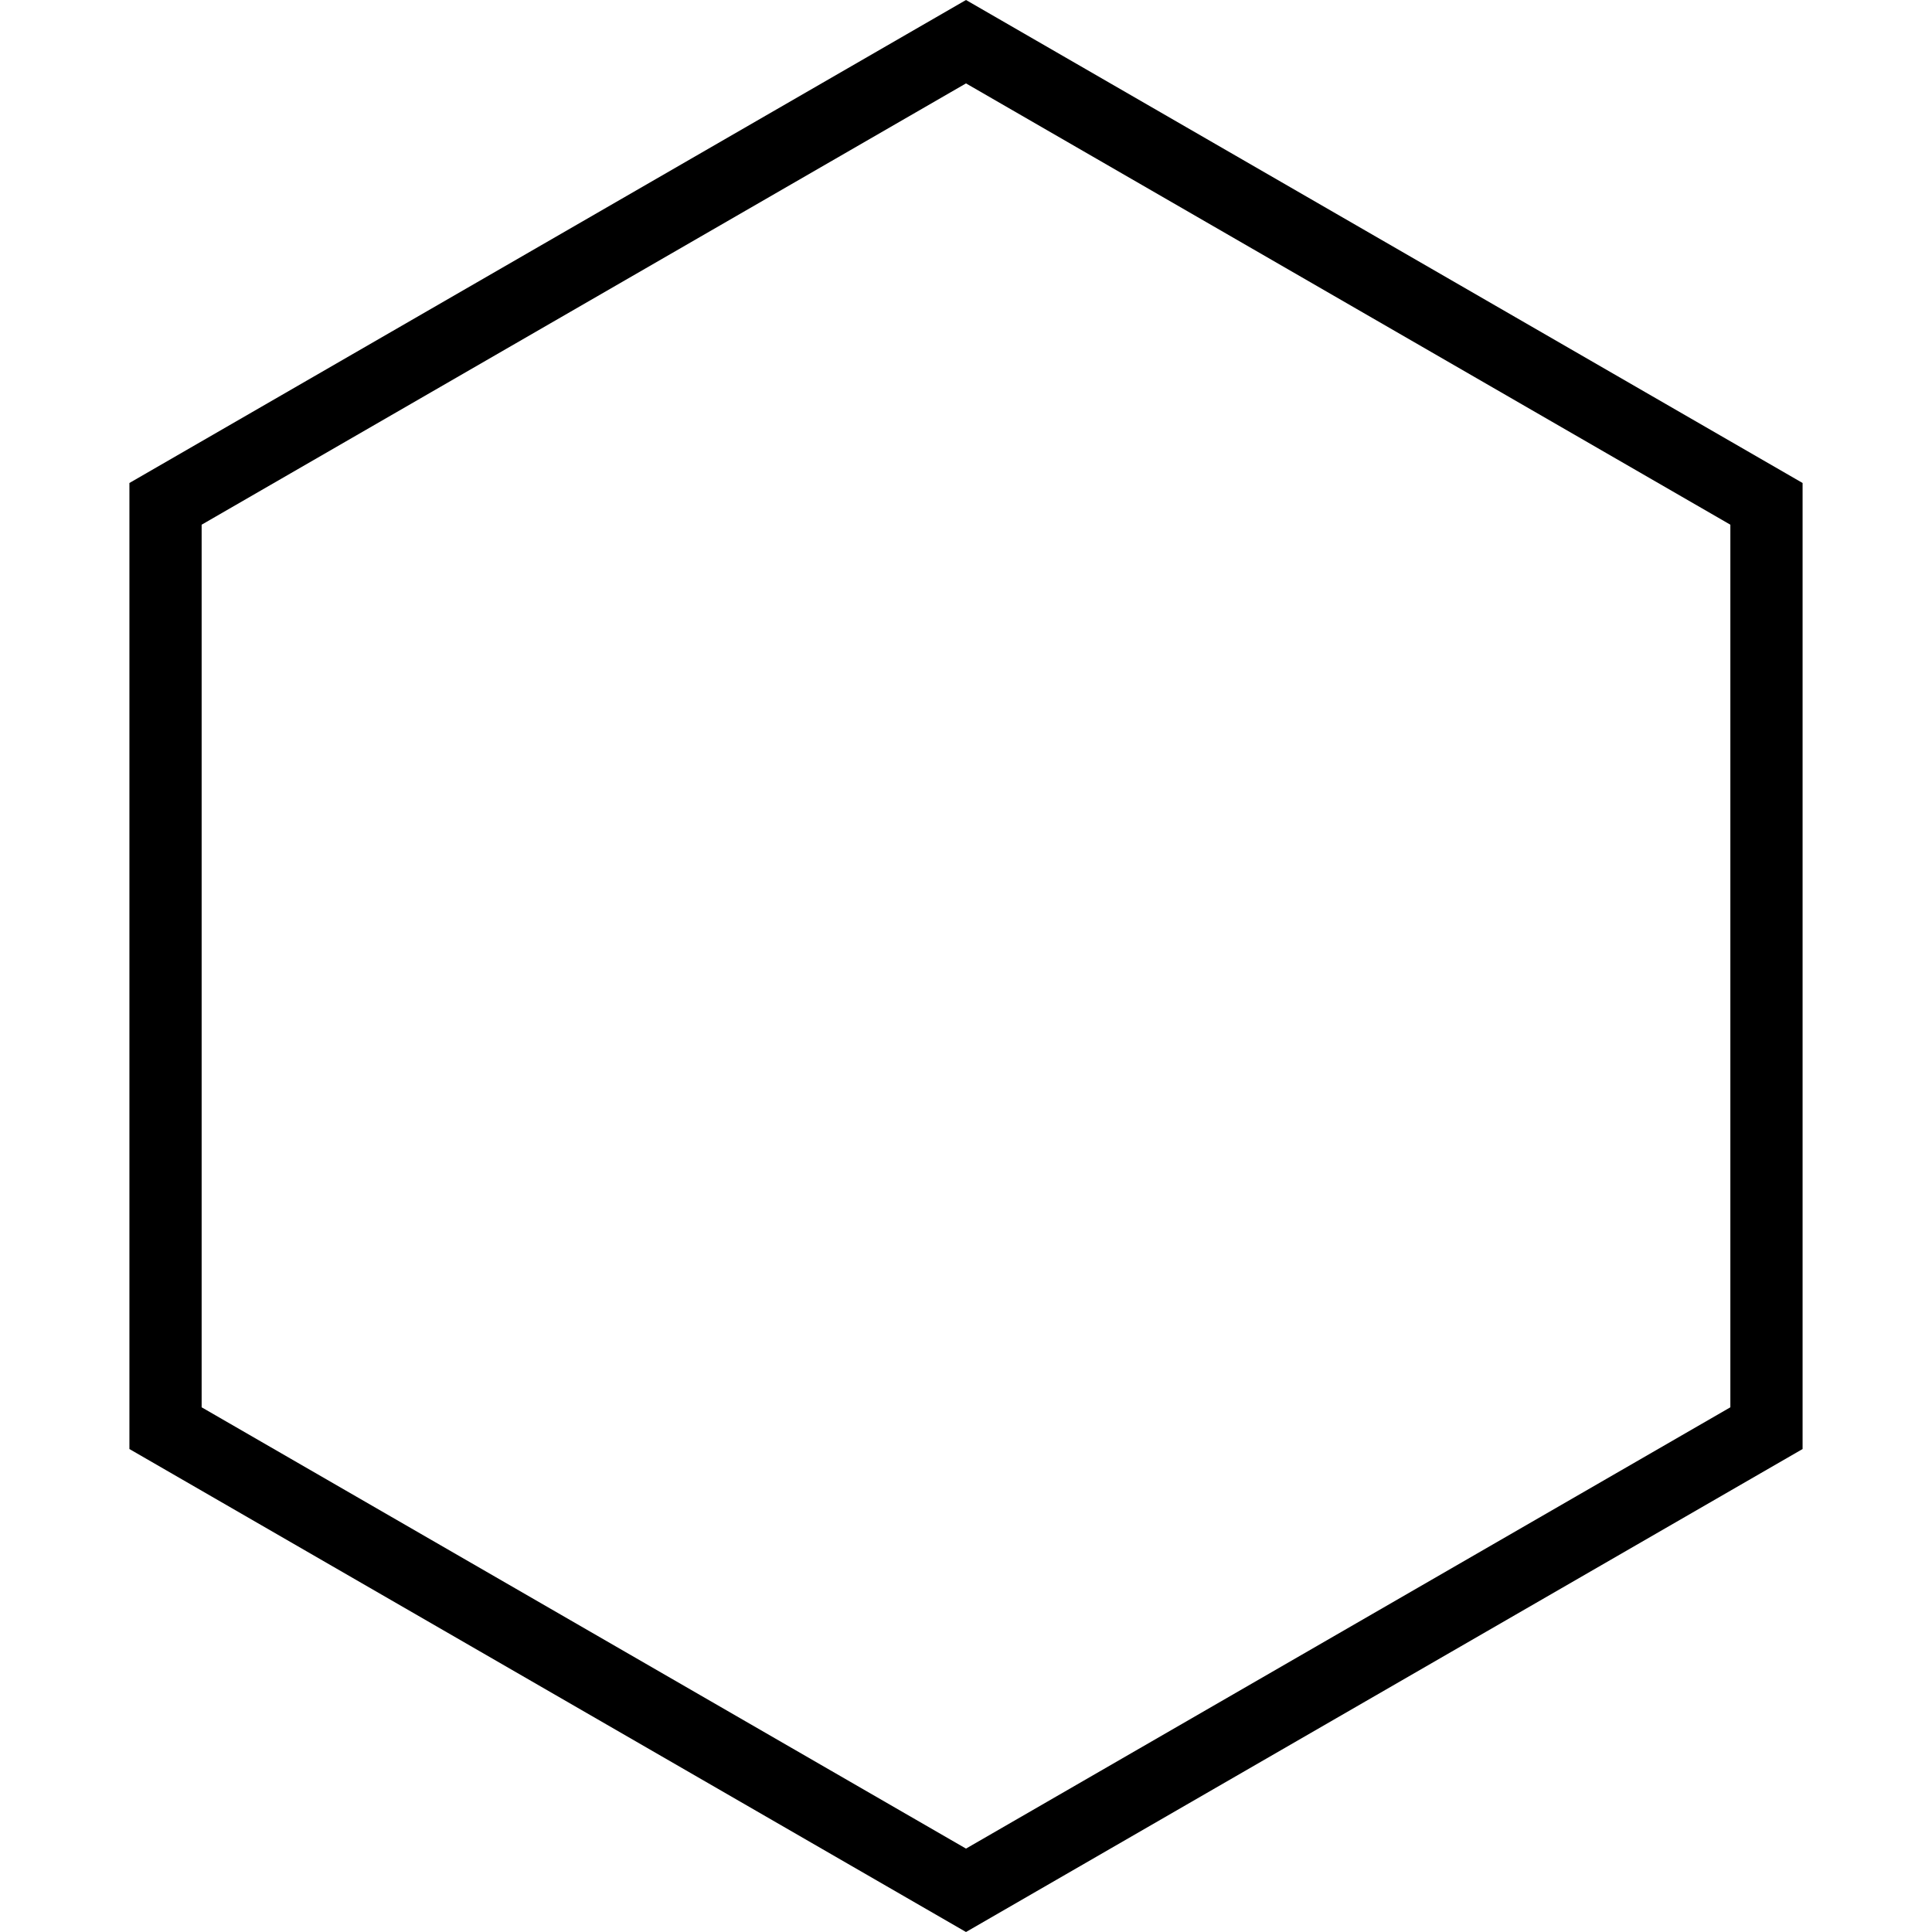
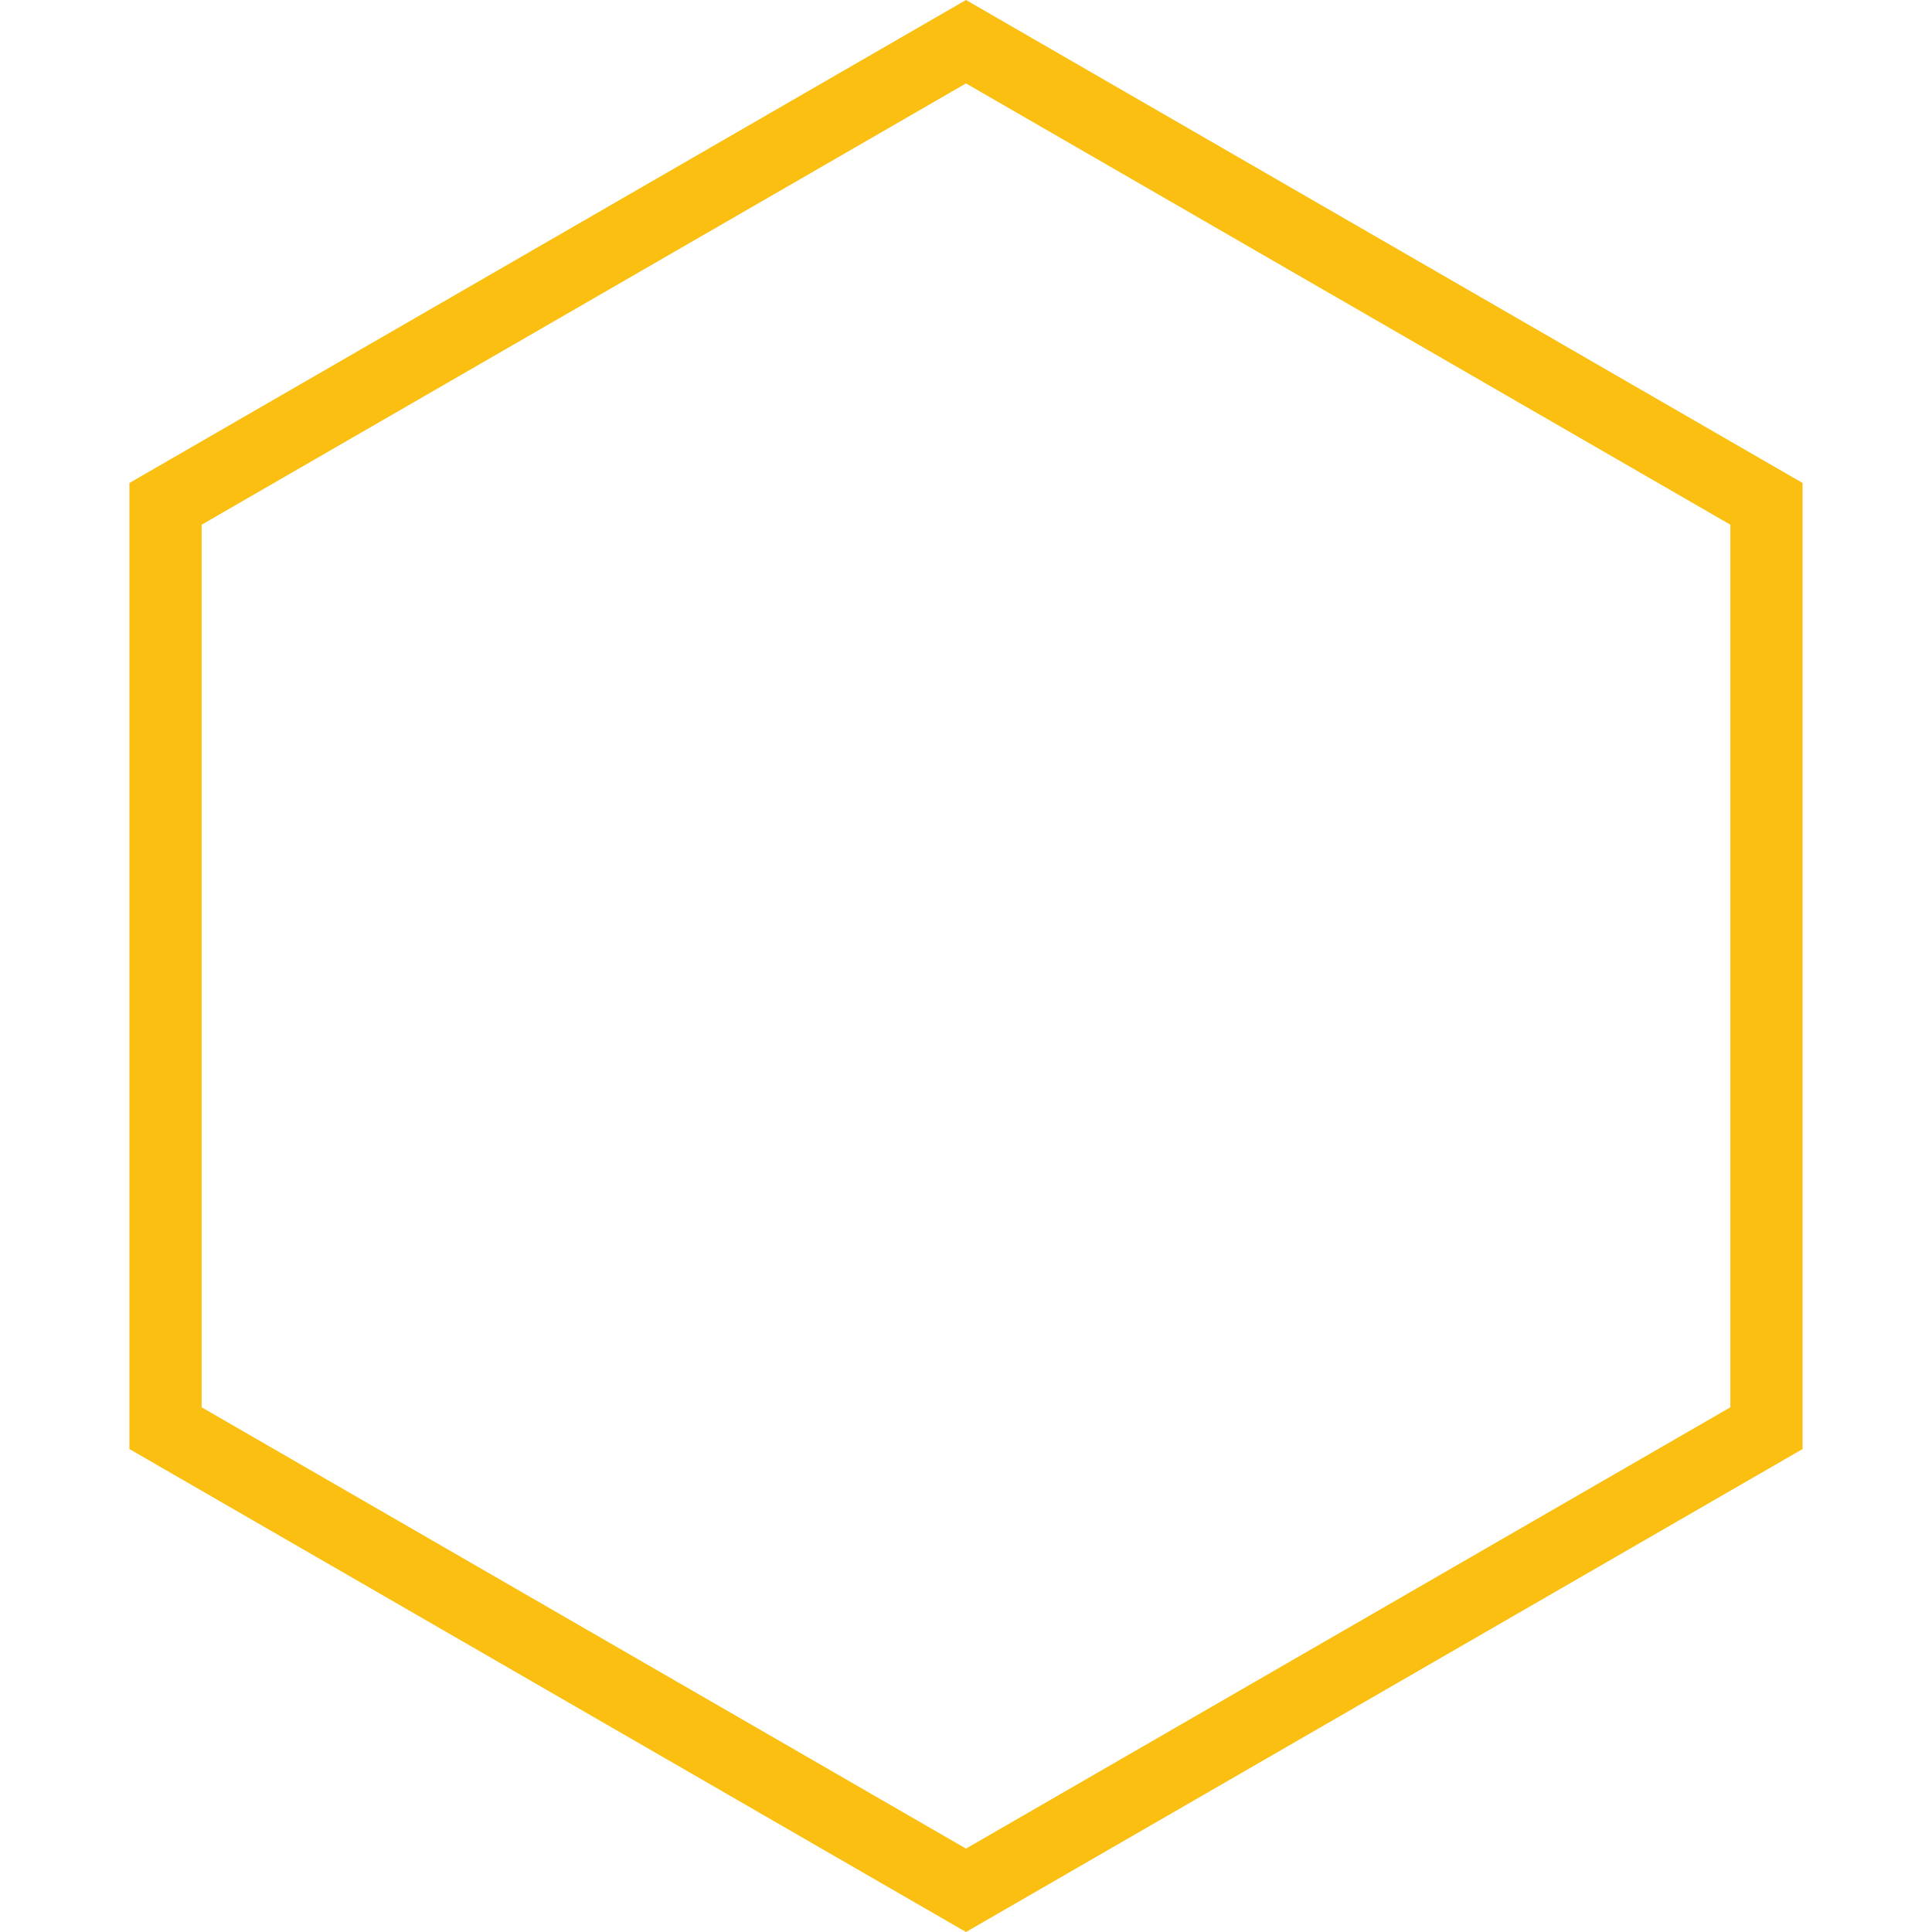
<svg xmlns="http://www.w3.org/2000/svg" version="1.1" width="512" height="512" x="0" y="0" viewBox="0 0 485.688 485.688" style="enable-background:new 0 0 512 512" xml:space="preserve" class="">
  <g transform="matrix(6.123233995736766e-17,-1,1,6.123233995736766e-17,-0.00001144409,485.688)">
    <g>
      <g>
-         <path d="M364.269,453.155H121.416L0,242.844L121.416,32.533h242.853l121.419,210.312L364.269,453.155z M131.905,434.997h221.878    l110.939-192.152L353.783,50.691H131.905L20.966,242.844L131.905,434.997z" fill="#000000" data-original="#000000" style="" class="" />
+         <path d="M364.269,453.155H121.416L0,242.844L121.416,32.533h242.853l121.419,210.312L364.269,453.155z M131.905,434.997h221.878    l110.939-192.152L353.783,50.691H131.905L20.966,242.844L131.905,434.997z" fill="#fabf10" data-original="#fabf10" style="" class="" />
      </g>
    </g>
    <g>
</g>
    <g>
</g>
    <g>
</g>
    <g>
</g>
    <g>
</g>
    <g>
</g>
    <g>
</g>
    <g>
</g>
    <g>
</g>
    <g>
</g>
    <g>
</g>
    <g>
</g>
    <g>
</g>
    <g>
</g>
    <g>
</g>
  </g>
</svg>
